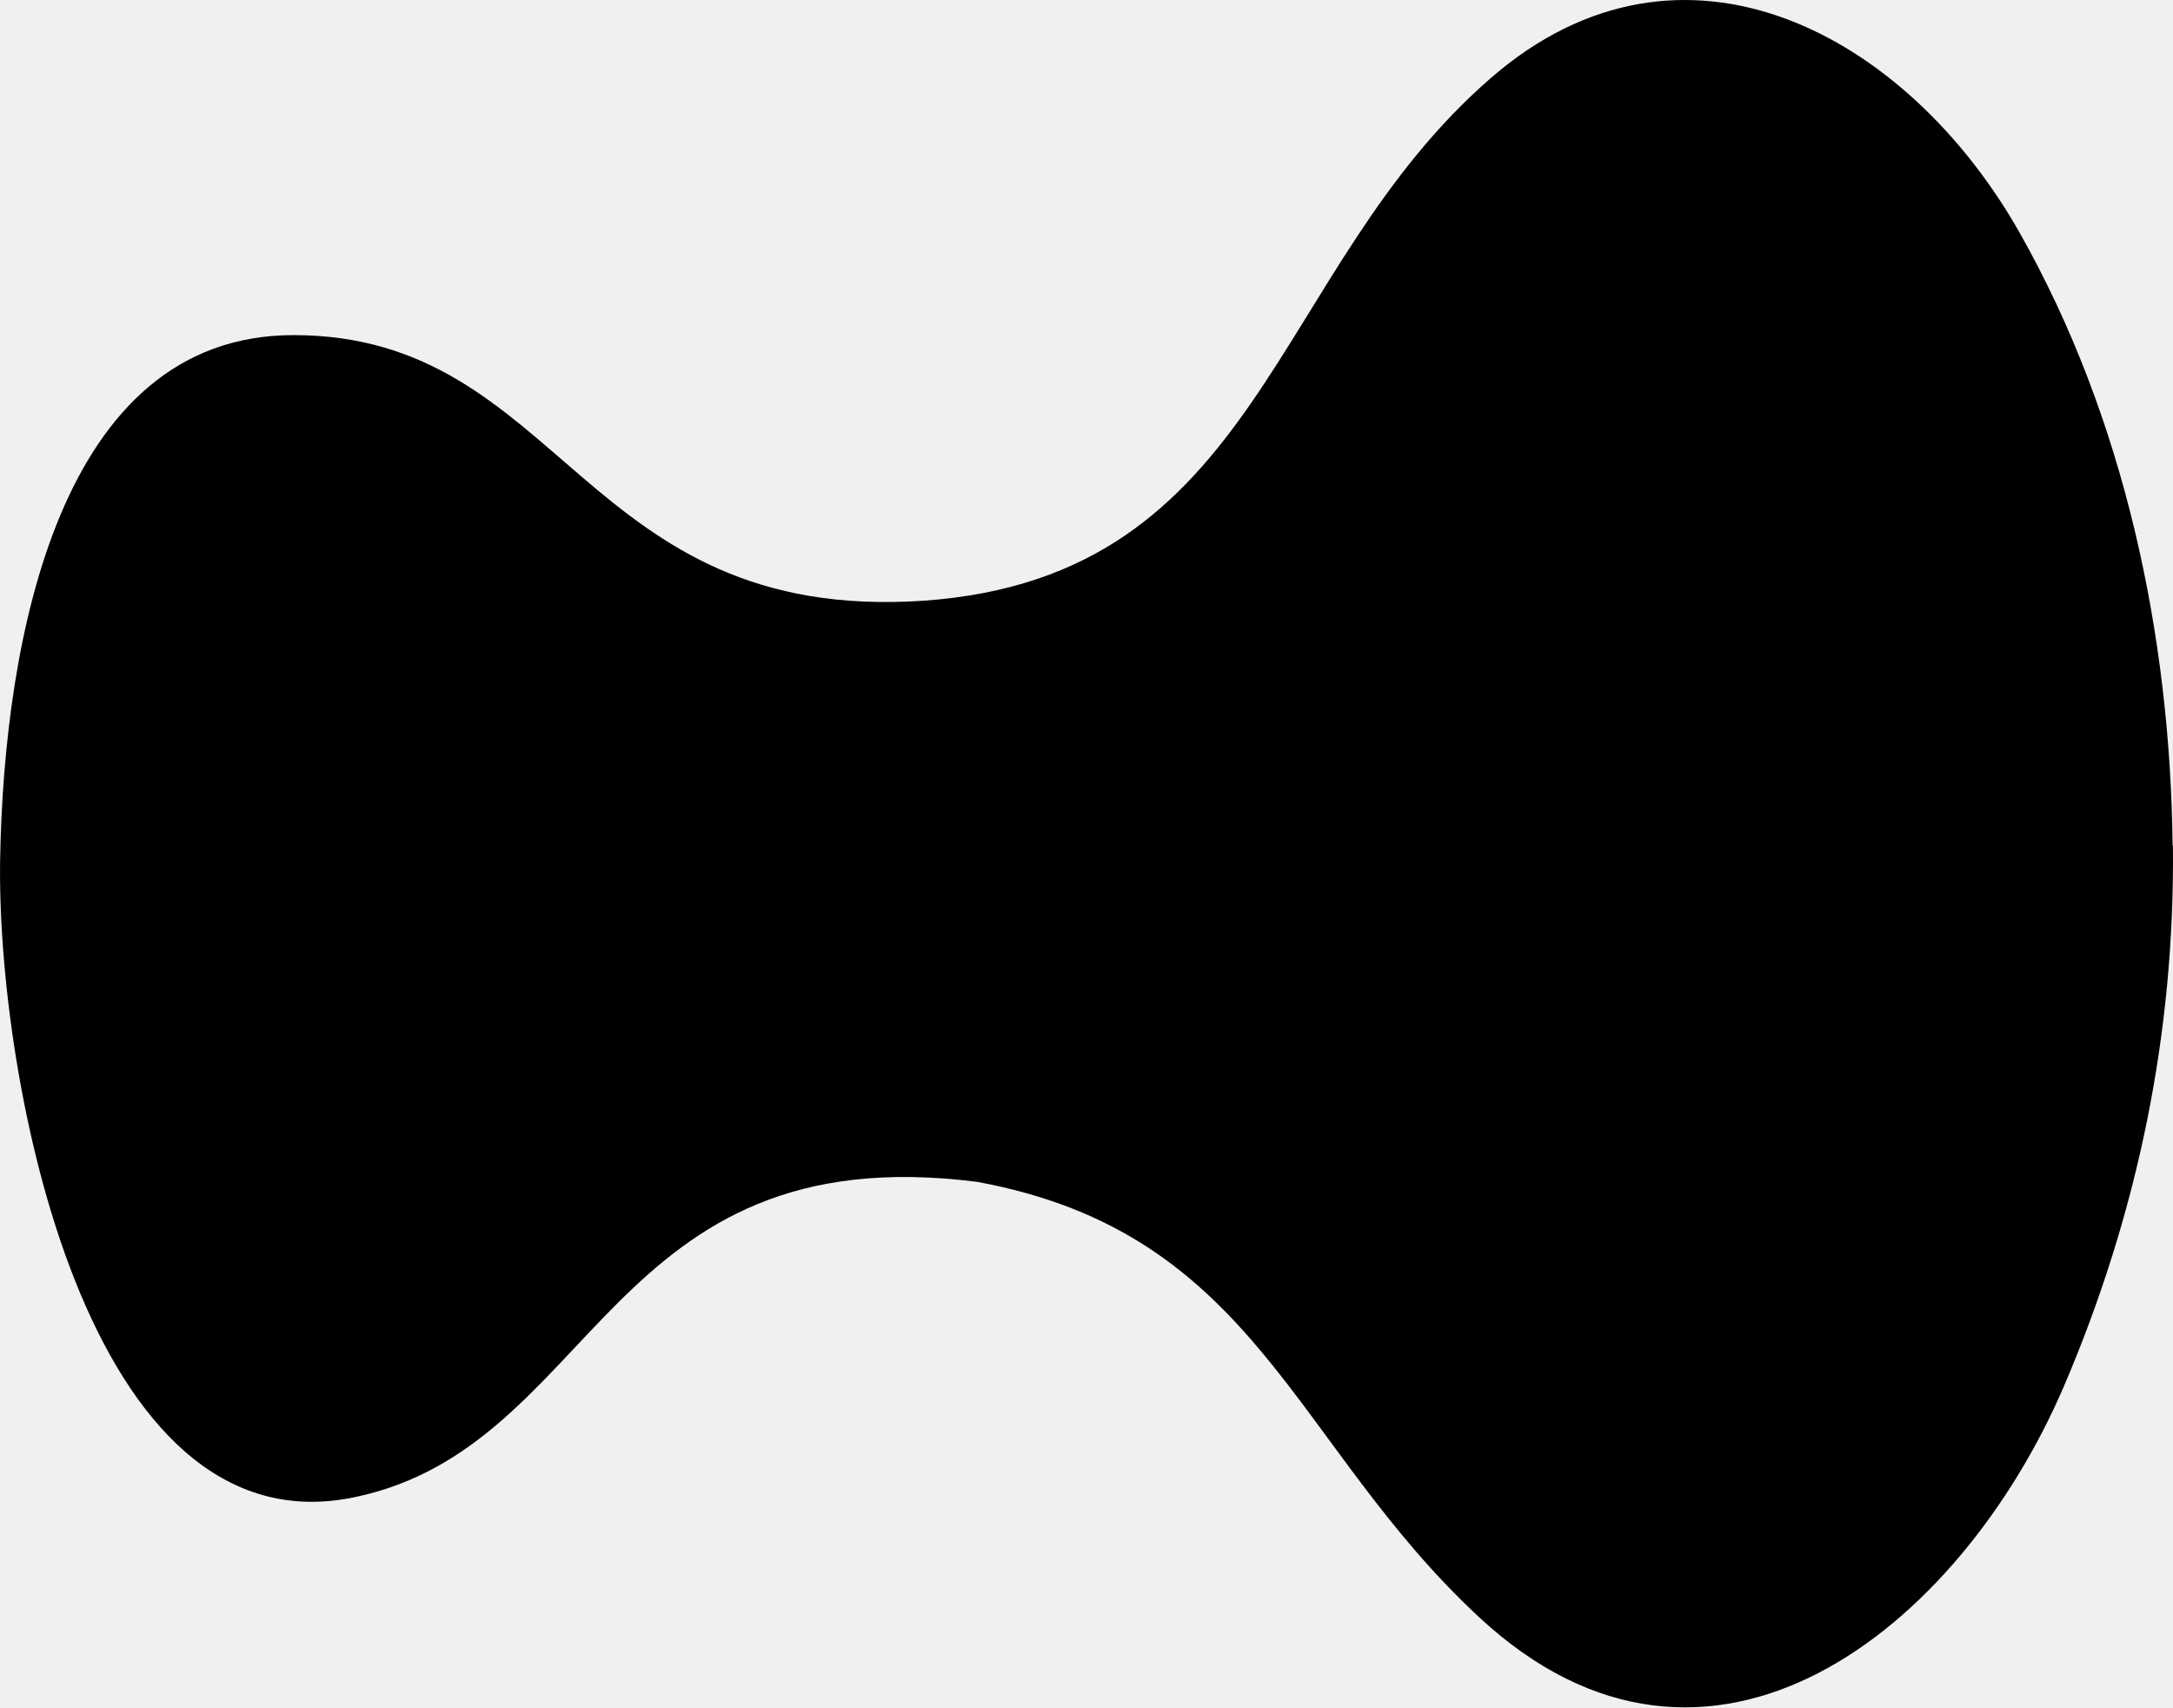
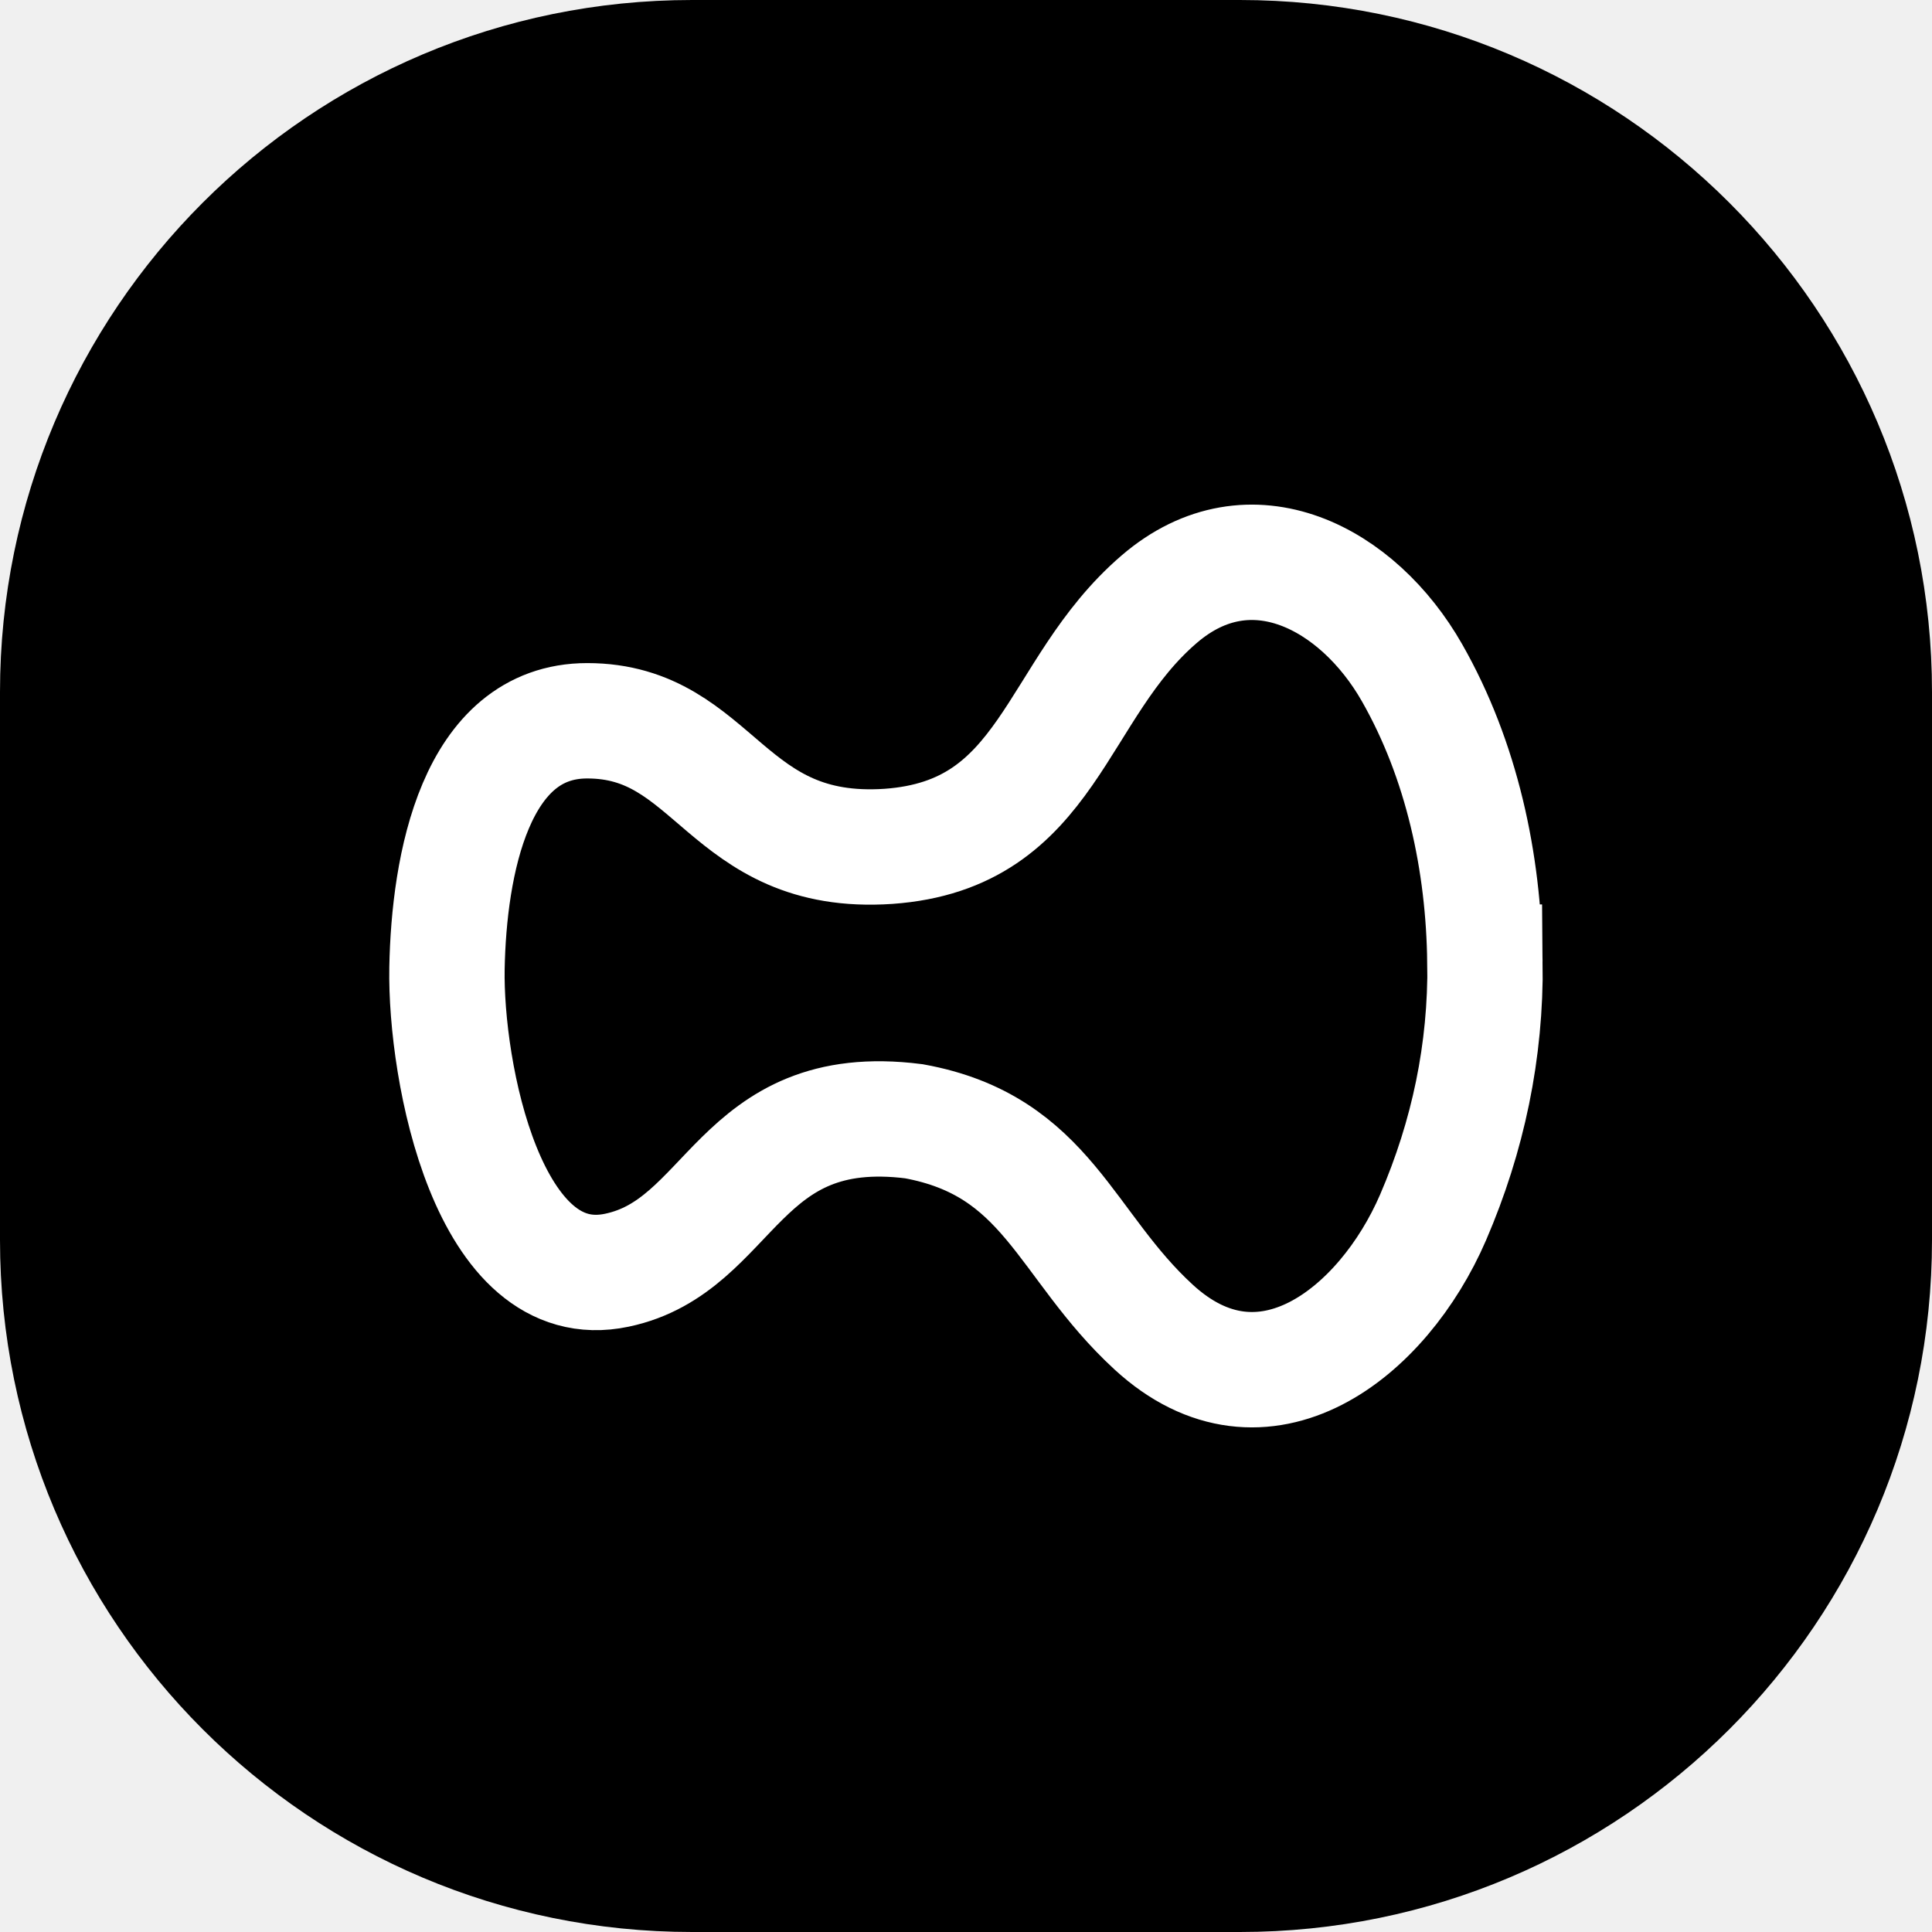
- <svg xmlns="http://www.w3.org/2000/svg" width="28" height="22" viewBox="0 0 28 22" fill="none">
-   <path d="M27.999 10.894C28.025 13.32 27.544 15.637 26.599 17.852C25.249 21.005 22.014 23.583 19.06 20.839C16.65 18.602 16.203 15.894 12.594 15.229C7.817 14.618 7.702 18.629 4.582 19.289C1.104 20.035 -0.049 13.863 0.002 11.06C0.053 8.257 0.759 4.318 3.782 4.318C7.26 4.318 7.494 8.041 11.908 7.74C16.28 7.426 16.357 3.478 19.213 1.003C21.677 -1.135 24.576 0.433 26.028 3.006C27.373 5.387 27.965 8.181 27.995 10.894H27.999Z" fill="currentColor" />
+ <svg xmlns="http://www.w3.org/2000/svg" viewBox="0 0 28 28" fill="none">
+   <rect width="28" height="28" rx="10.03" fill="currentColor" />
+   <path d="M21.522 13.944C21.536 15.234 21.277 16.466 20.769 17.644C20.044 19.322 18.306 20.693 16.719 19.233C15.424 18.043 15.184 16.603 13.244 16.25C10.678 15.925 10.616 18.058 8.94 18.409C7.071 18.805 6.451 15.523 6.478 14.032C6.506 12.541 6.886 10.446 8.51 10.446C10.378 10.446 10.504 12.426 12.876 12.266C15.225 12.099 15.266 9.999 16.801 8.683C18.125 7.546 19.683 8.379 20.463 9.748C21.186 11.015 21.504 12.501 21.52 13.944H21.522Z" stroke="white" stroke-width="1.672" />
</svg>
